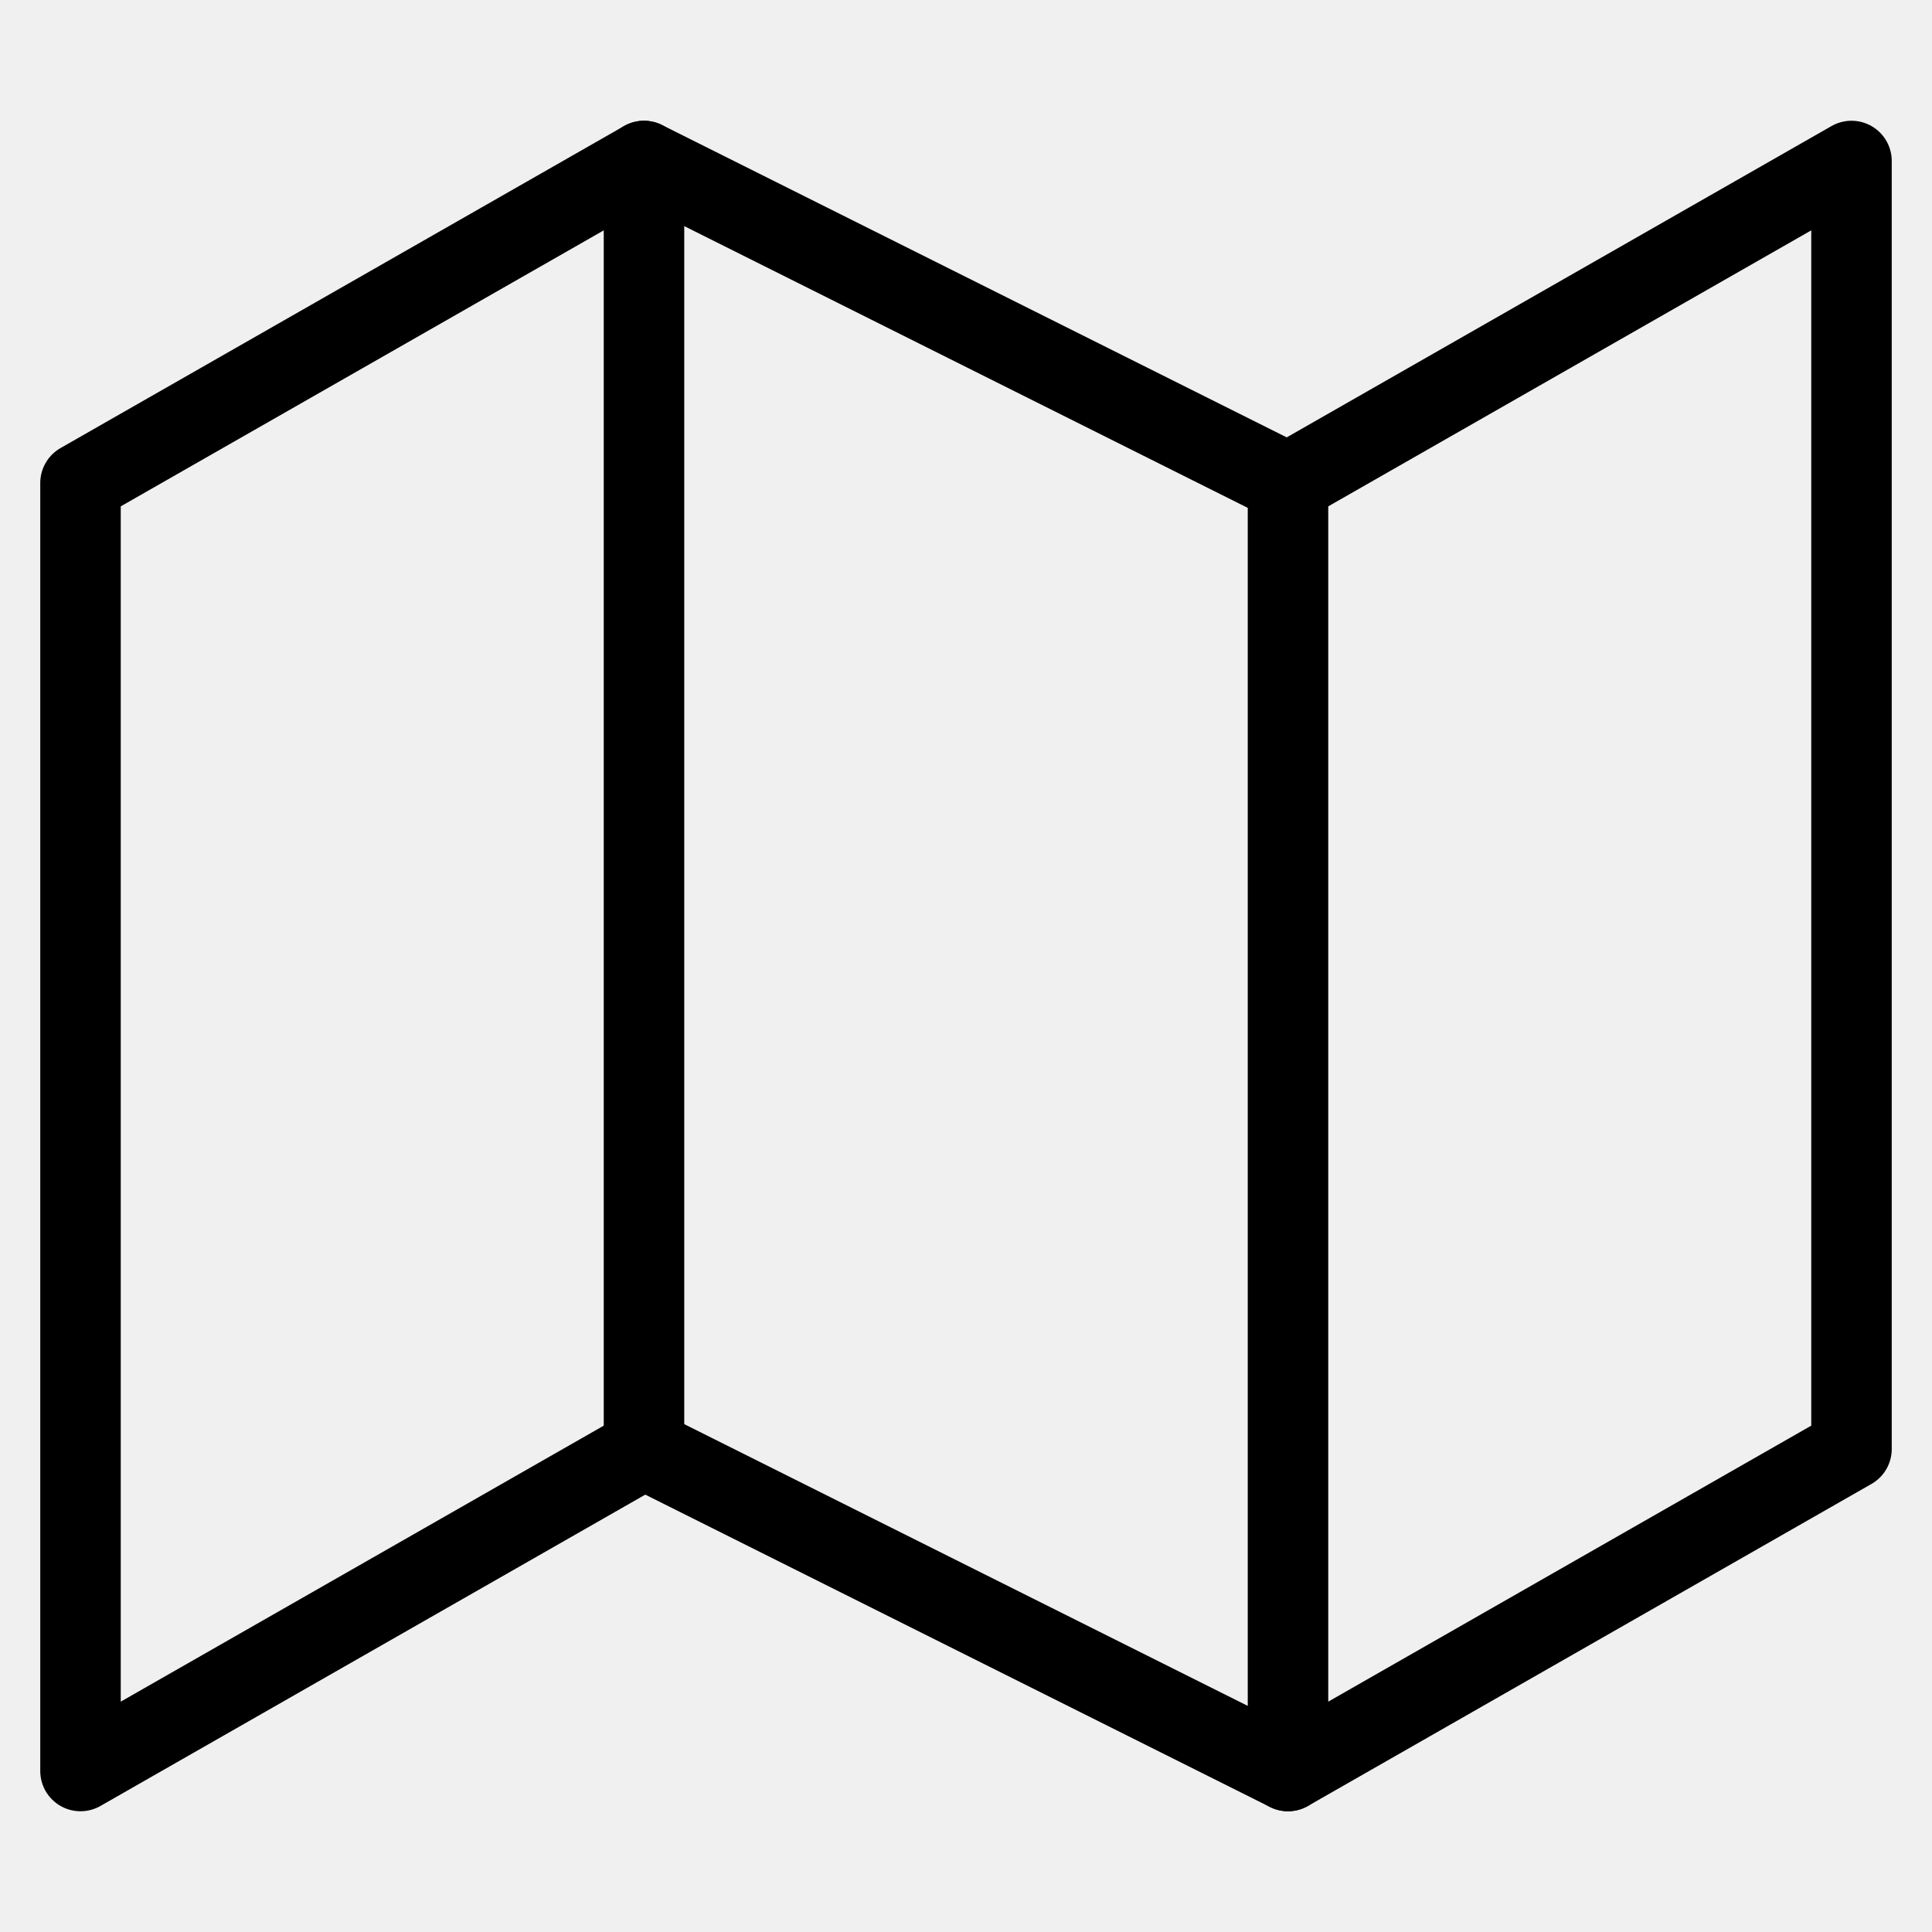
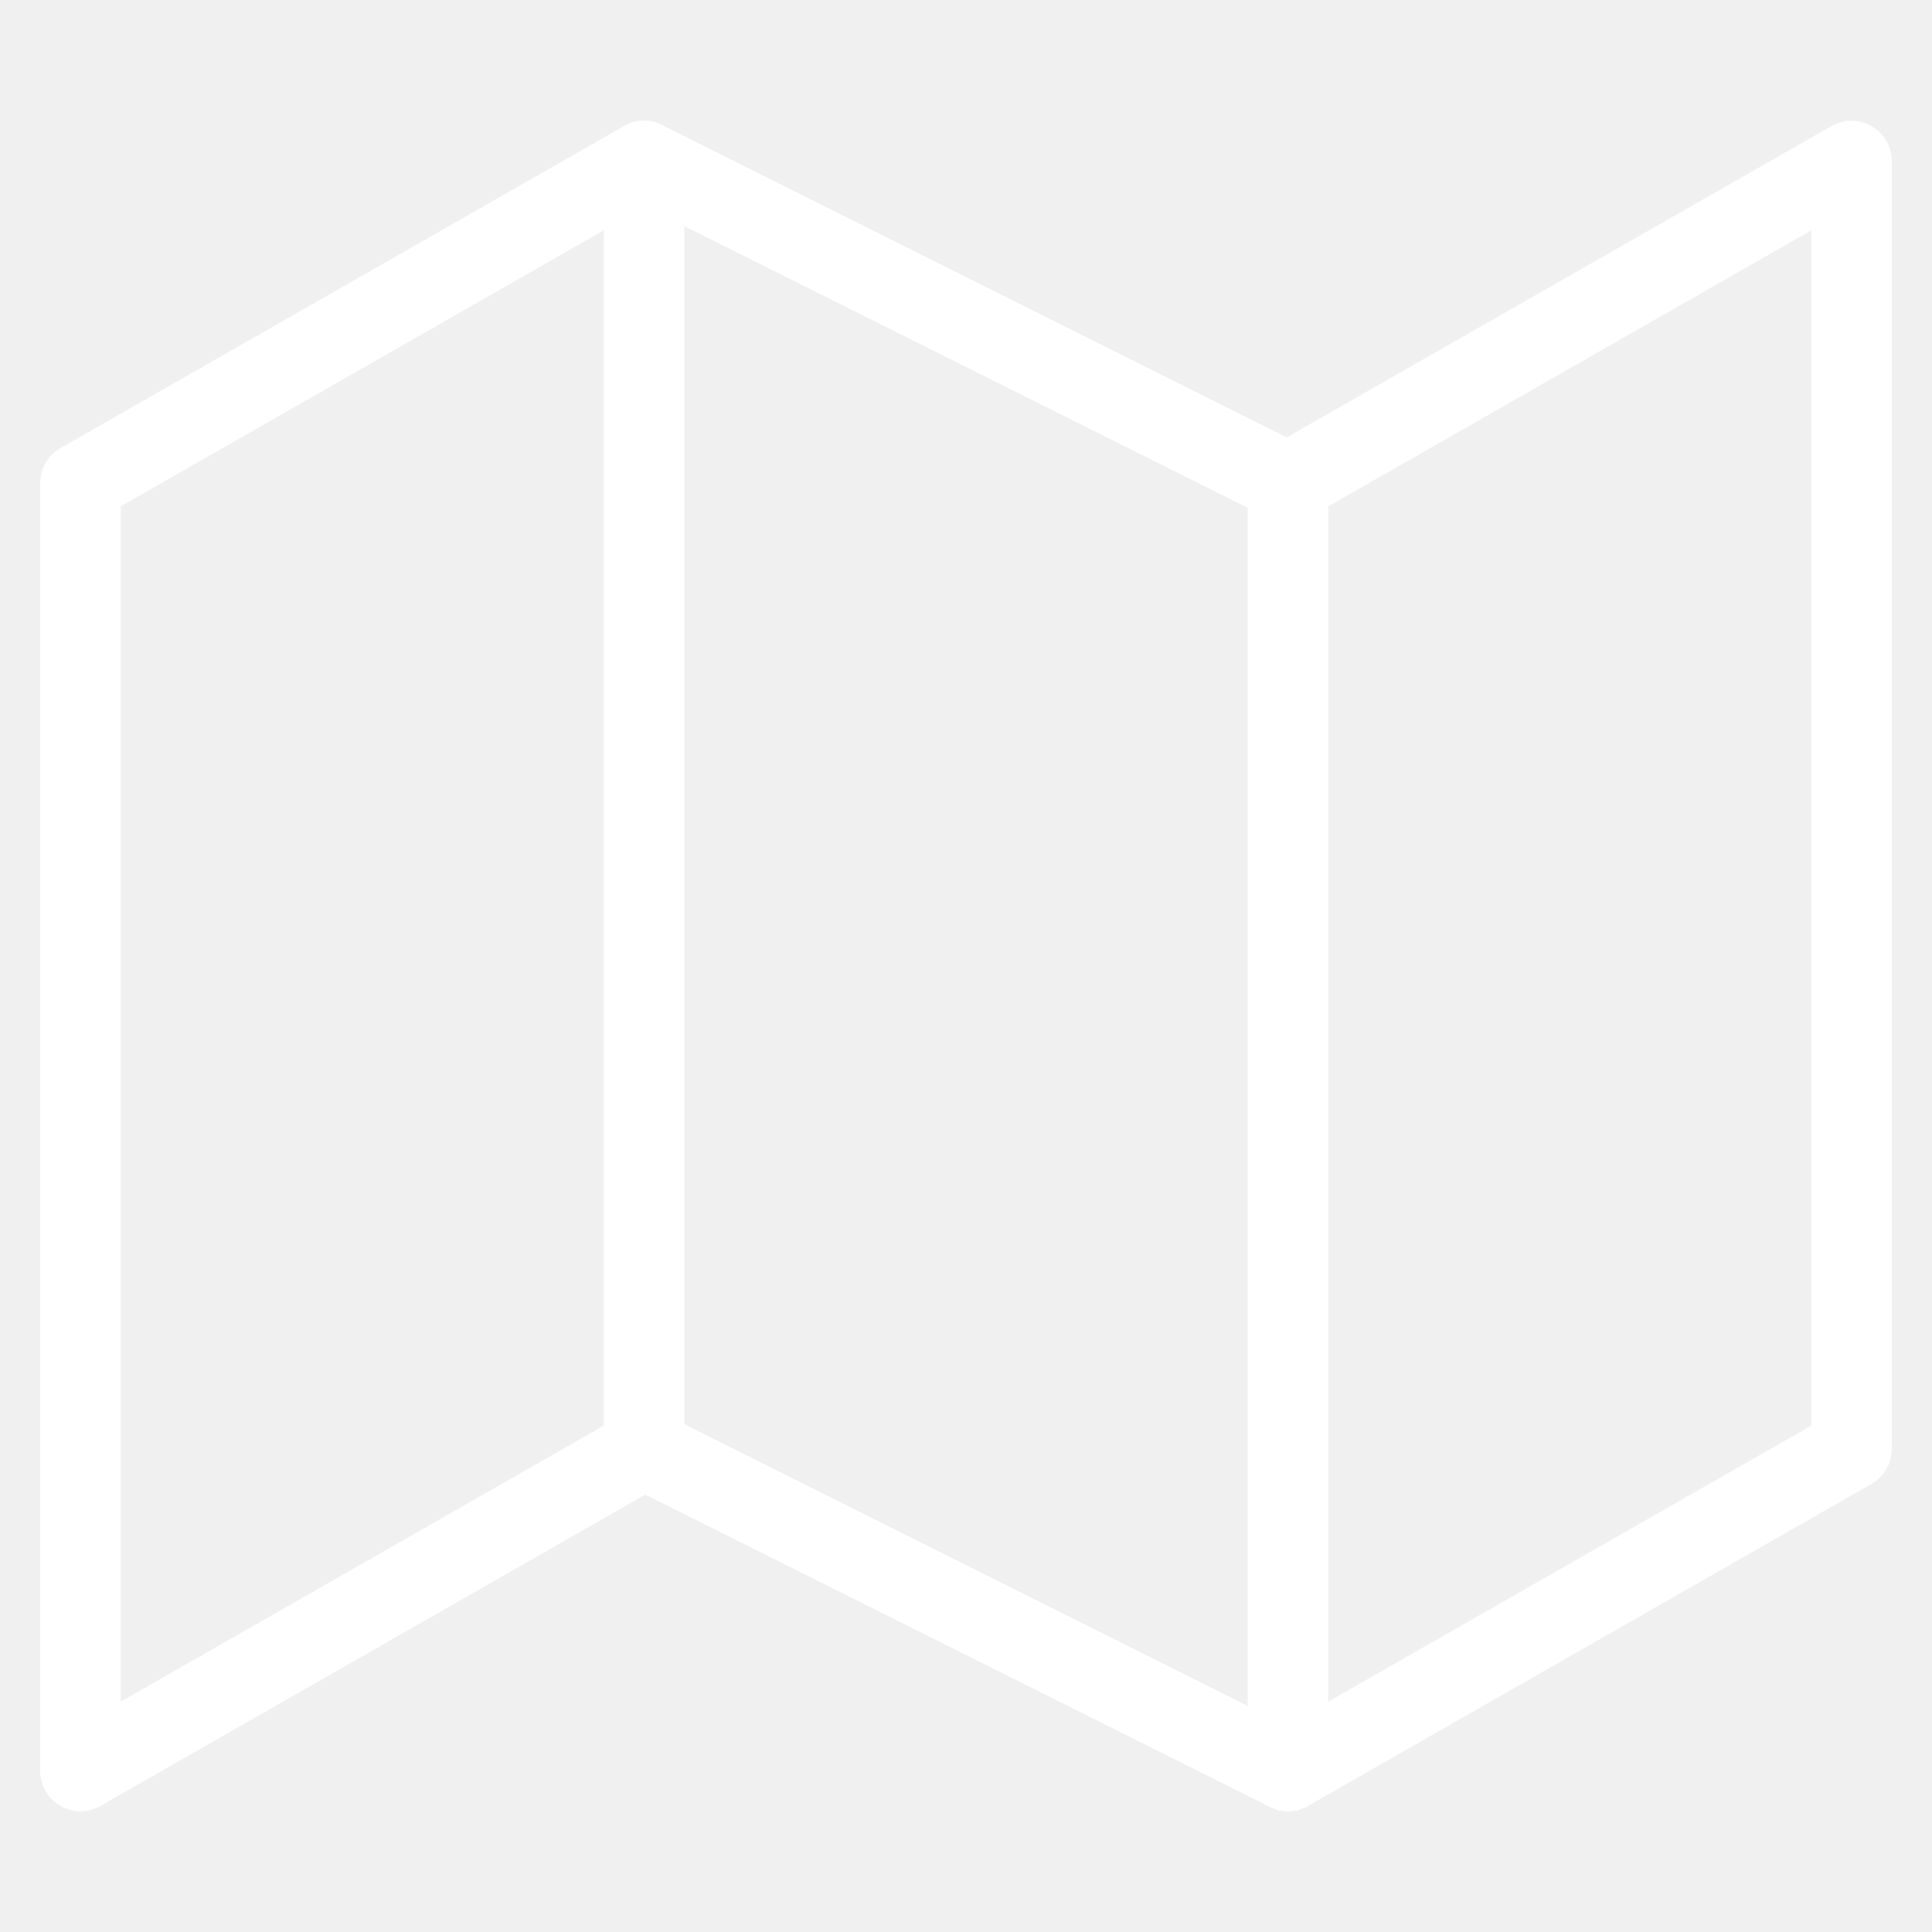
- <svg xmlns="http://www.w3.org/2000/svg" width="64" height="64" viewBox="0 0 24 24" fill="none" stroke="currentColor" stroke-width="1" stroke-linecap="round" stroke-linejoin="round" class="feather feather-map">
+ <svg xmlns="http://www.w3.org/2000/svg" width="64" height="64" viewBox="0 0 24 24" fill="none" stroke="white" stroke-width="1" stroke-linecap="round" stroke-linejoin="round" class="feather feather-map">
  <polygon points="1 6 1 22 8 18 16 22 23 18 23 2 16 6 8 2 1 6" />
  <line x1="8" y1="2" x2="8" y2="18" />
  <line x1="16" y1="6" x2="16" y2="22" />
</svg>
